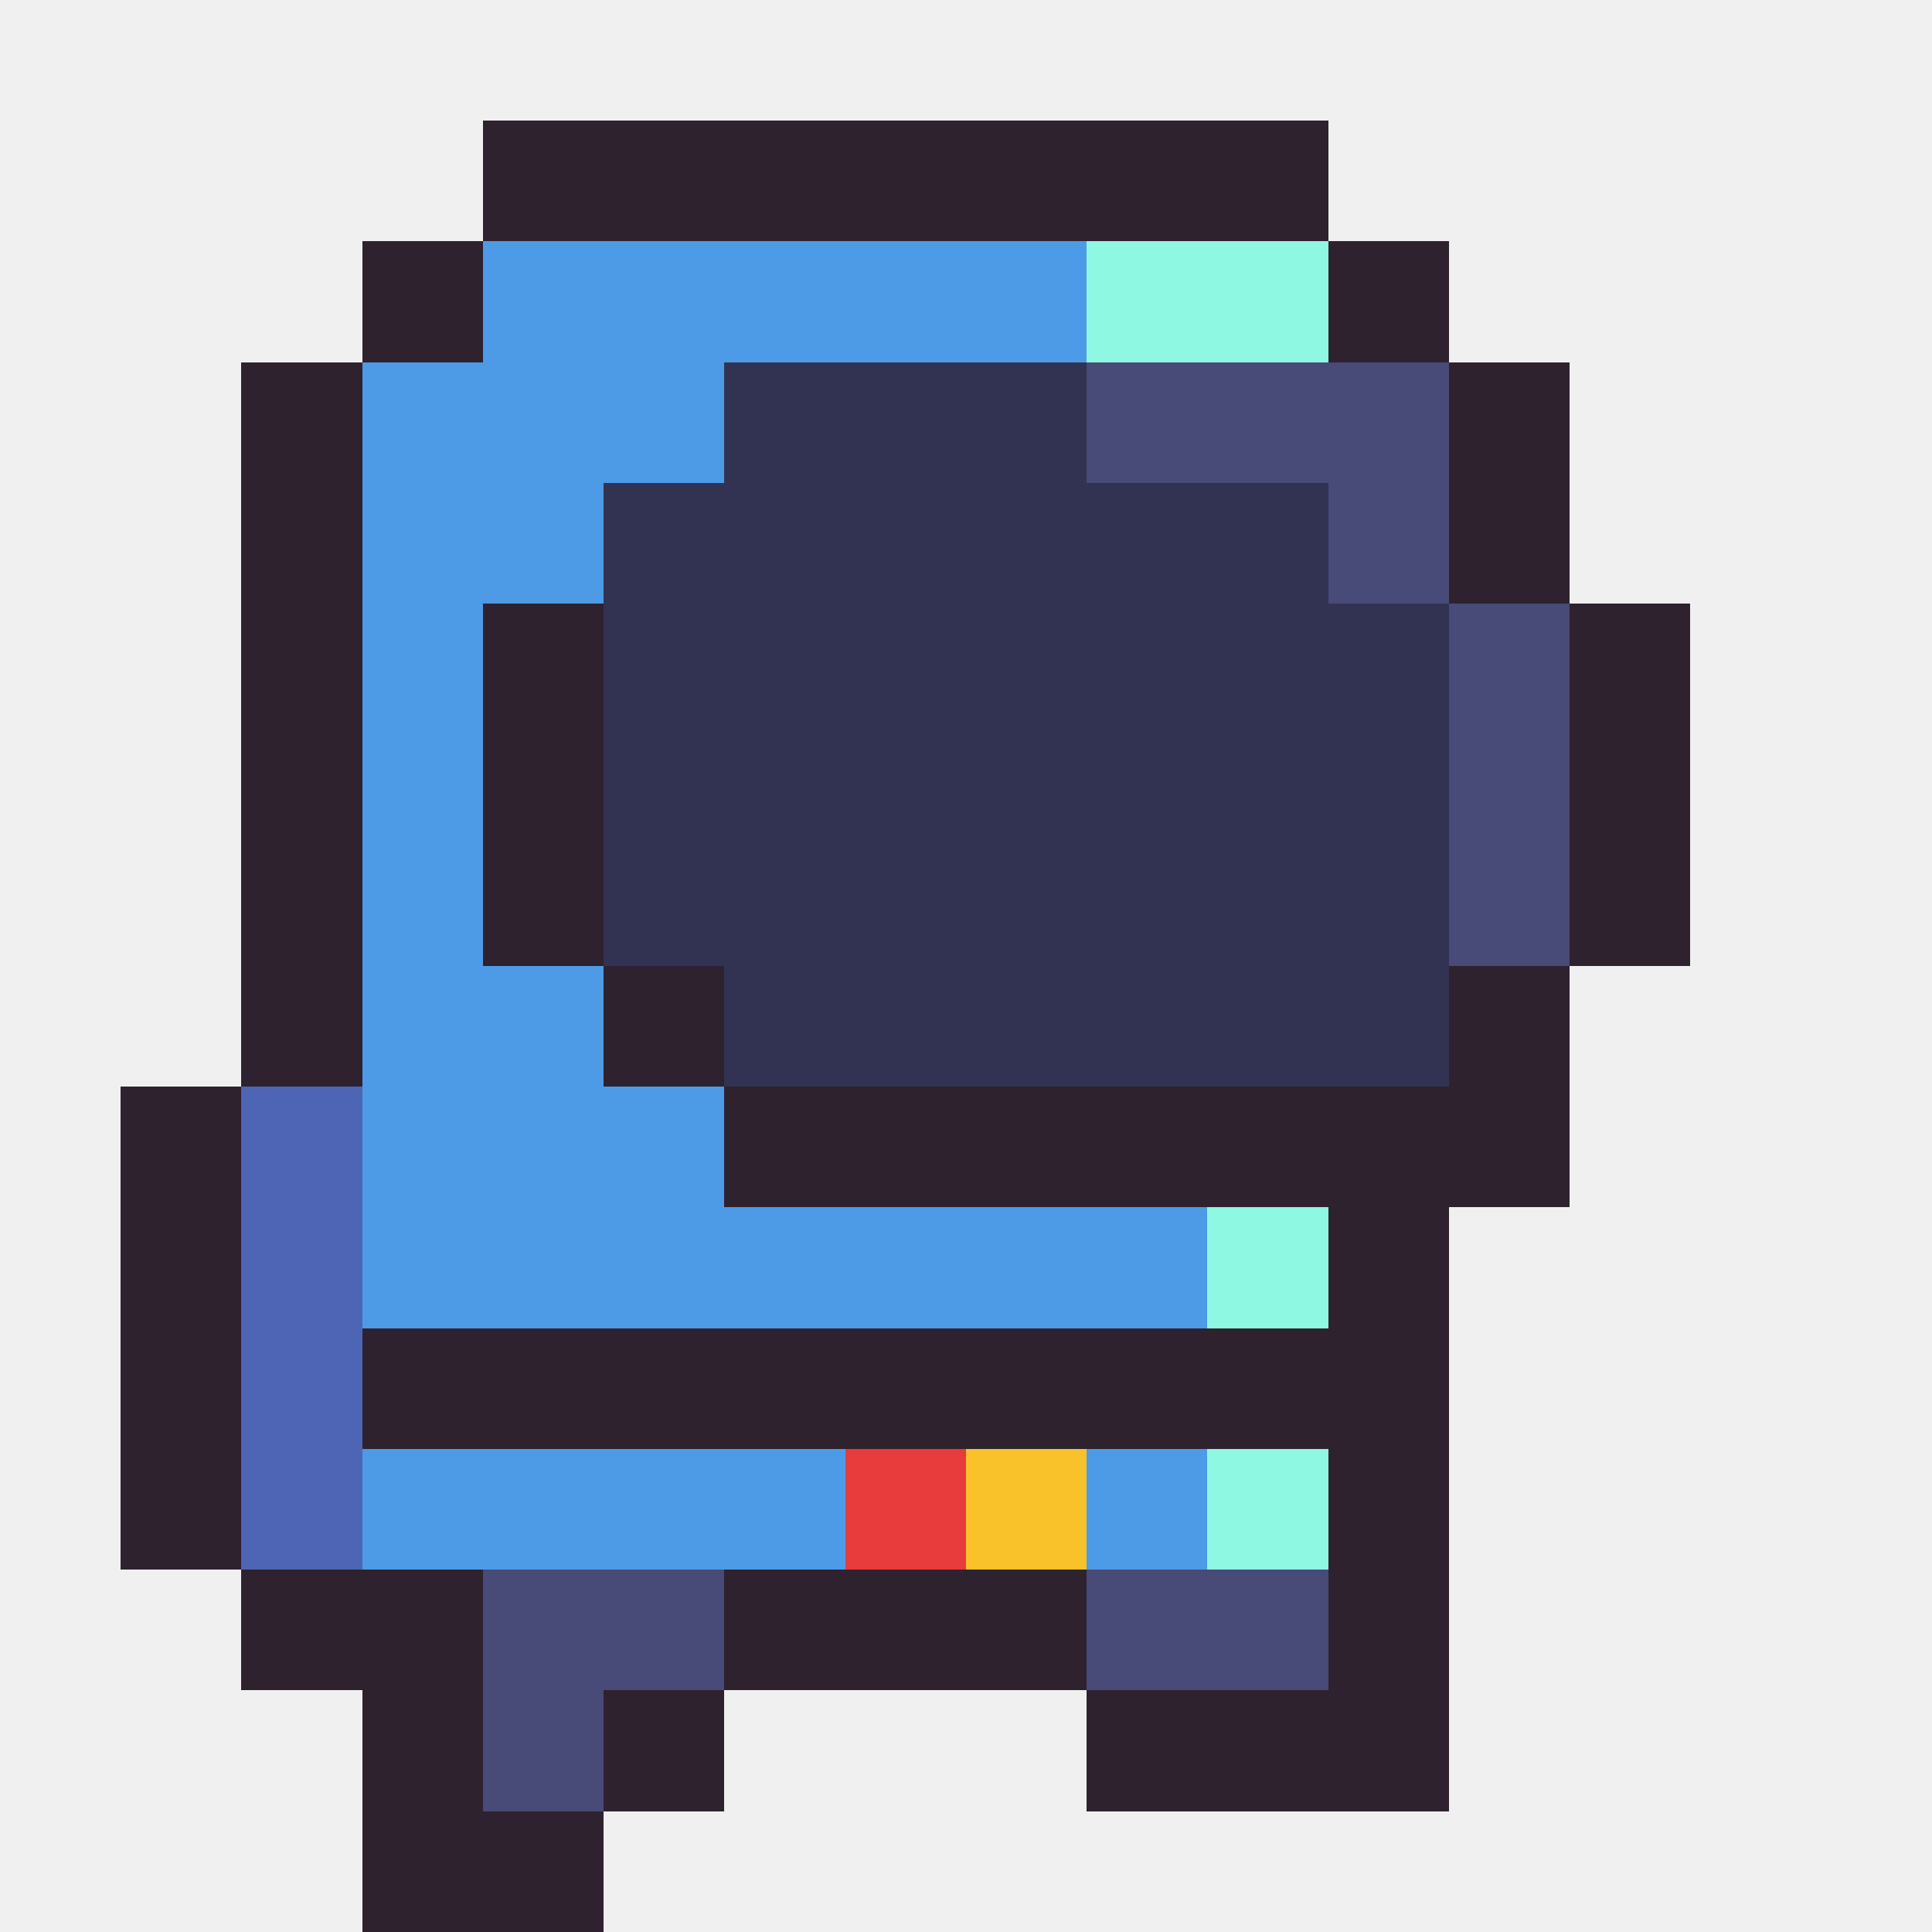
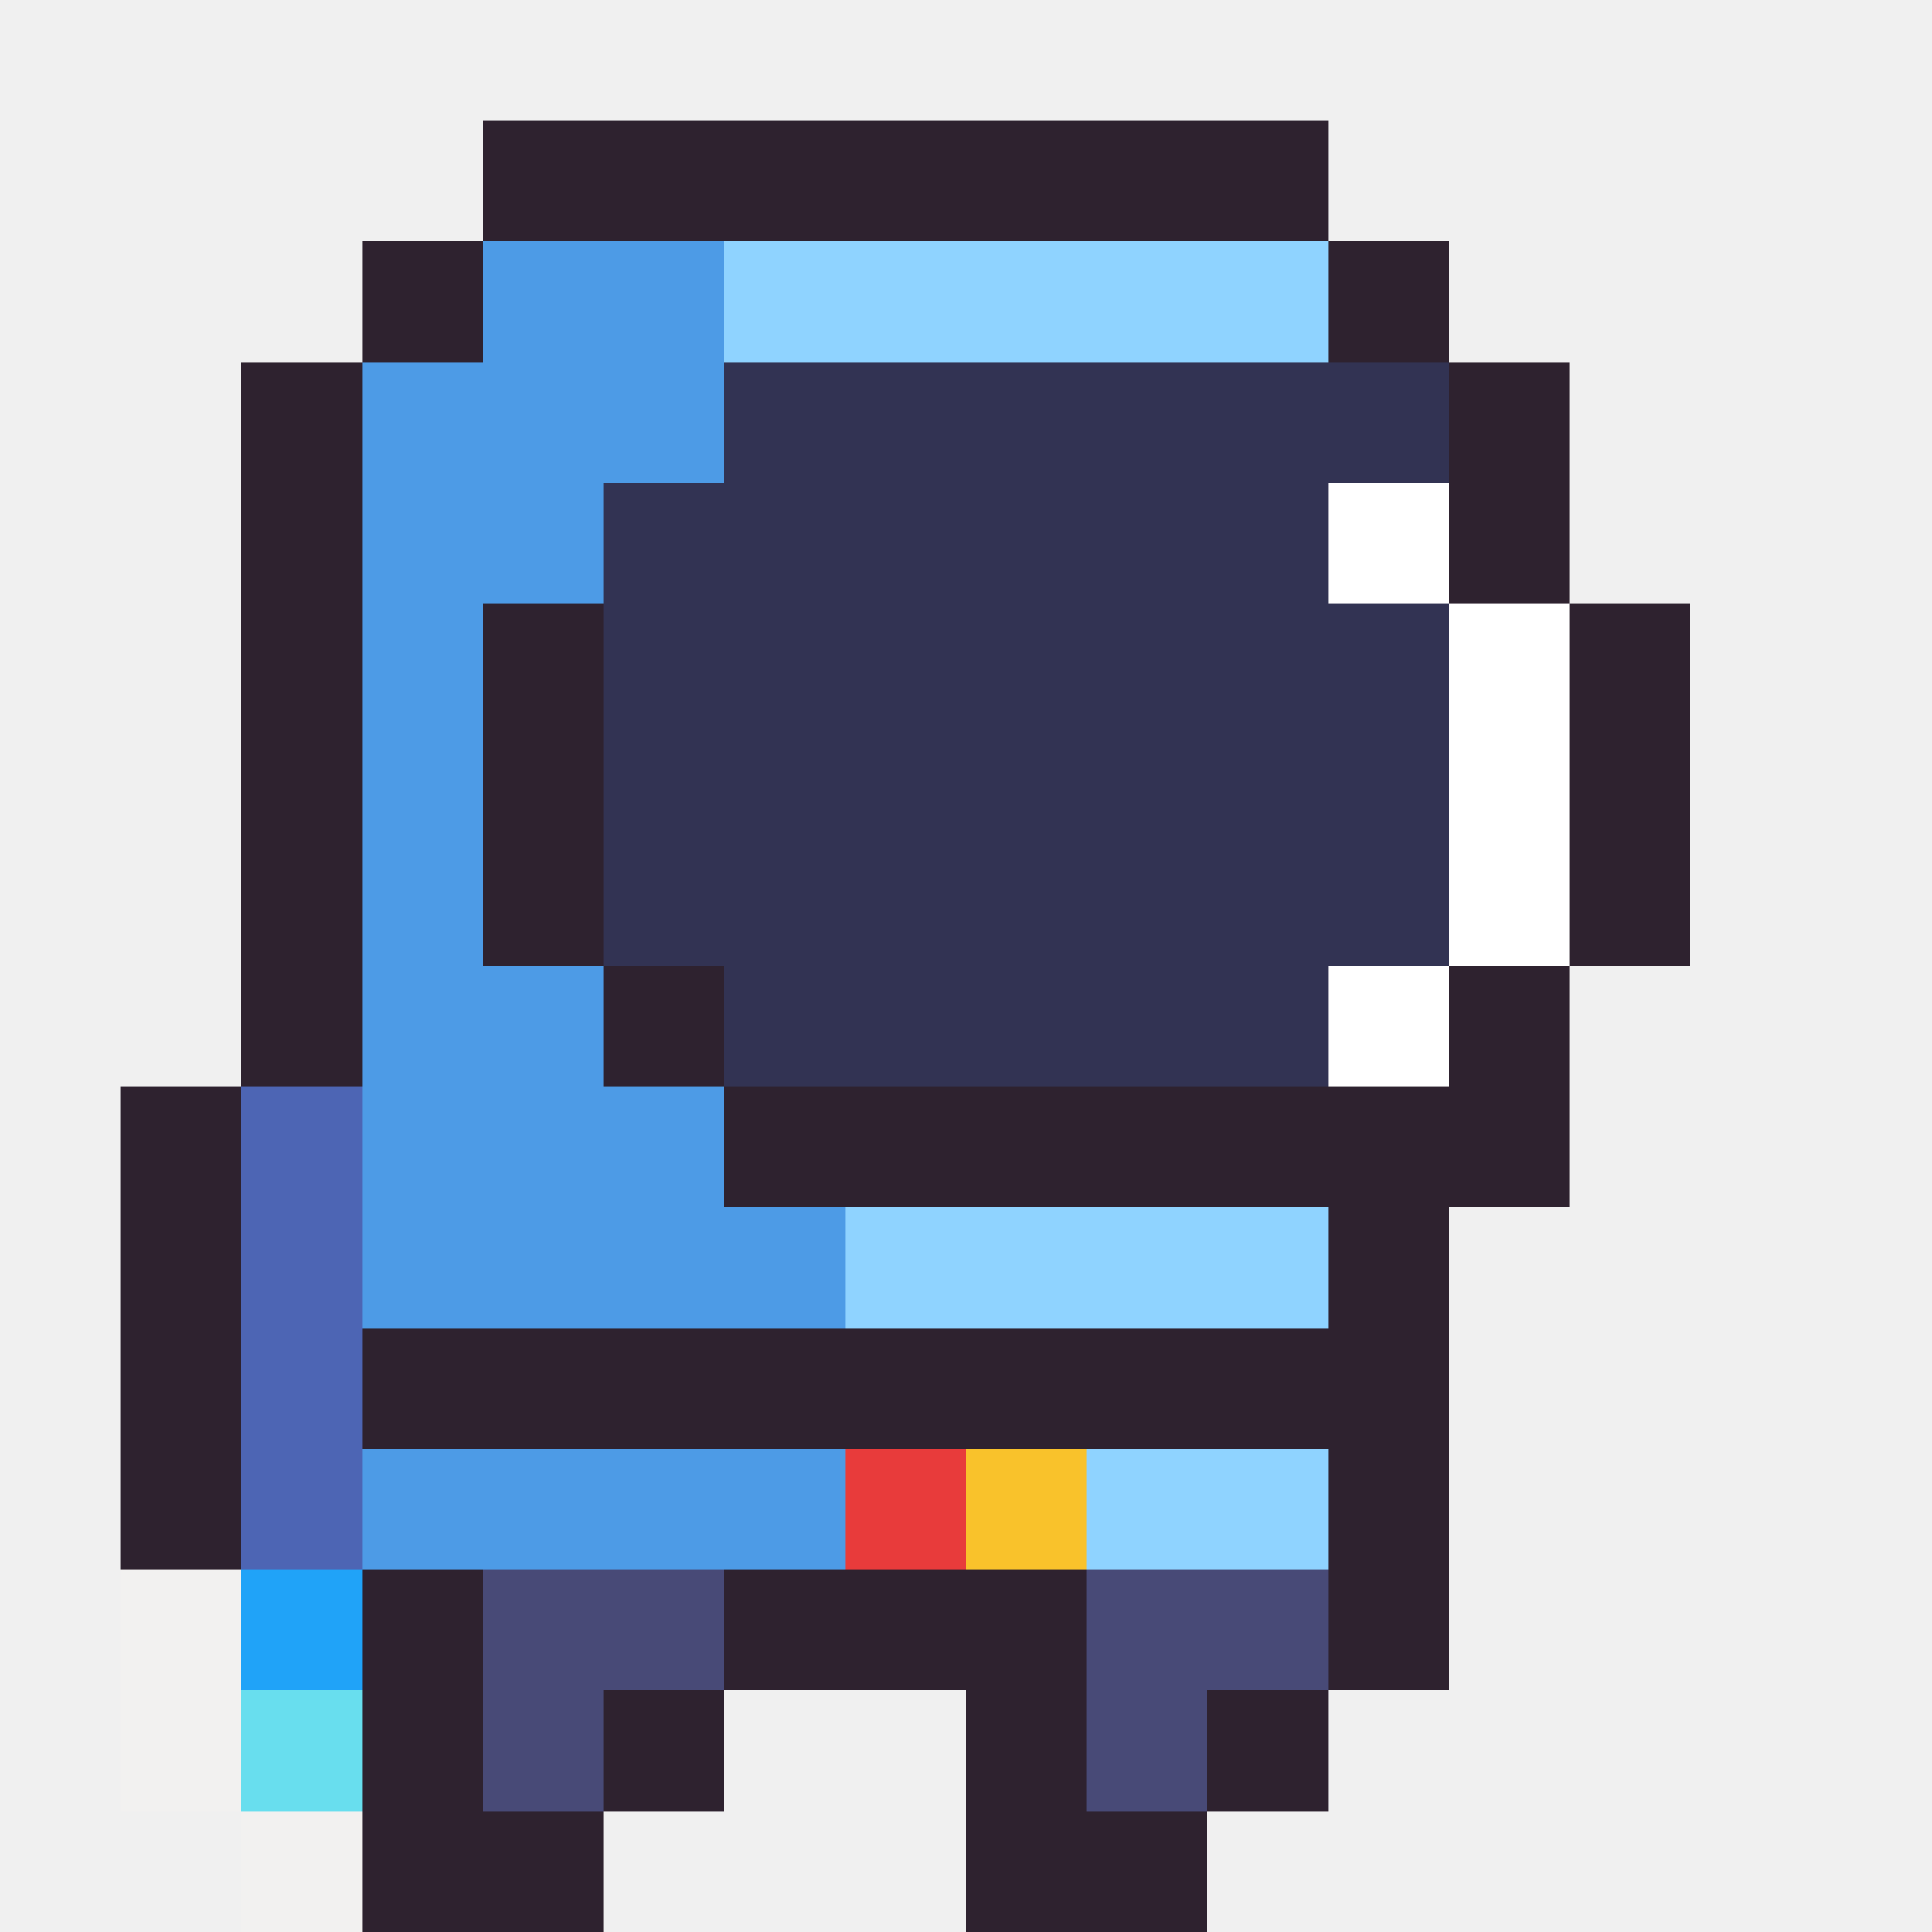
<svg xmlns="http://www.w3.org/2000/svg" viewBox="0 -0.5 16 16" shape-rendering="crispEdges">
-   <path stroke="#2e222f" d="M4 1h7M3 2h1M11 2h1M2 3h1M12 3h1M2 4h1M12 4h1M2 5h1M4 5h1M13 5h1M2 6h1M4 6h1M13 6h1M2 7h1M4 7h1M13 7h1M2 8h1M5 8h1M12 8h1M1 9h1M6 9h7M1 10h1M11 10h1M1 11h1M3 11h9M1 12h1M11 12h1M2 13h2M6 13h3M11 13h1M3 14h1M5 14h1M9 14h3M3 15h2" />
-   <path stroke="#4d9be6" d="M4 2h5M3 3h3M3 4h2M3 5h1M3 6h1M3 7h1M3 8h2M3 9h3M3 10h7M3 12h4M9 12h1" />
-   <path stroke="#8ff8e2" d="M9 2h2M10 10h1M10 12h1" />
-   <path stroke="#323353" d="M6 3h3M5 4h6M5 5h7M5 6h7M5 7h7M6 8h6" />
-   <path stroke="#484a77" d="M9 3h3M11 4h1M12 5h1M12 6h1M12 7h1M4 13h2M9 13h2M4 14h1" />
+   <path stroke="#2e222f" d="M4 1h7M3 2h1M11 2h1M2 3h1M12 3h1M2 4h1M12 4h1M2 5h1M4 5h1M13 5h1M2 6h1M4 6h1M13 6h1M2 7h1M4 7h1M13 7h1M2 8h1M5 8h1M12 8h1M1 9h1M6 9h7M1 10h1M11 10h1M1 11h1M3 11h9M1 12h1M11 12h1M3 13h1M6 13h3M11 13h1M3 14h1M5 14h1M8 14h1M10 14h1M3 15h2M8 15h2" />
+   <path stroke="#4d9be6" d="M4 2h2M3 3h3M3 4h2M3 5h1M3 6h1M3 7h1M3 8h2M3 9h3M3 10h4M3 12h4" />
+   <path stroke="#8fd3ff" d="M6 2h5M7 10h4M9 12h2" />
+   <path stroke="#323353" d="M6 3h6M5 4h6M5 5h7M5 6h7M5 7h7M6 8h5" />
+   <path stroke="#ffffff" d="M11 4h1M12 5h1M12 6h1M12 7h1M11 8h1" />
  <path stroke="#4d65b4" d="M2 9h1M2 10h1M2 11h1M2 12h1" />
  <path stroke="#e83b3b" d="M7 12h1" />
  <path stroke="#f9c22b" d="M8 12h1" />
+   <path stroke="#f2f1f0" d="M1 13h1M1 14h1M2 15h1" />
+   <path stroke="#20a3f8" d="M2 13h1" />
+   <path stroke="#484a77" d="M4 13h2M9 13h2M4 14h1M9 14h1" />
+   <path stroke="#68deee" d="M2 14h1" />
</svg>
